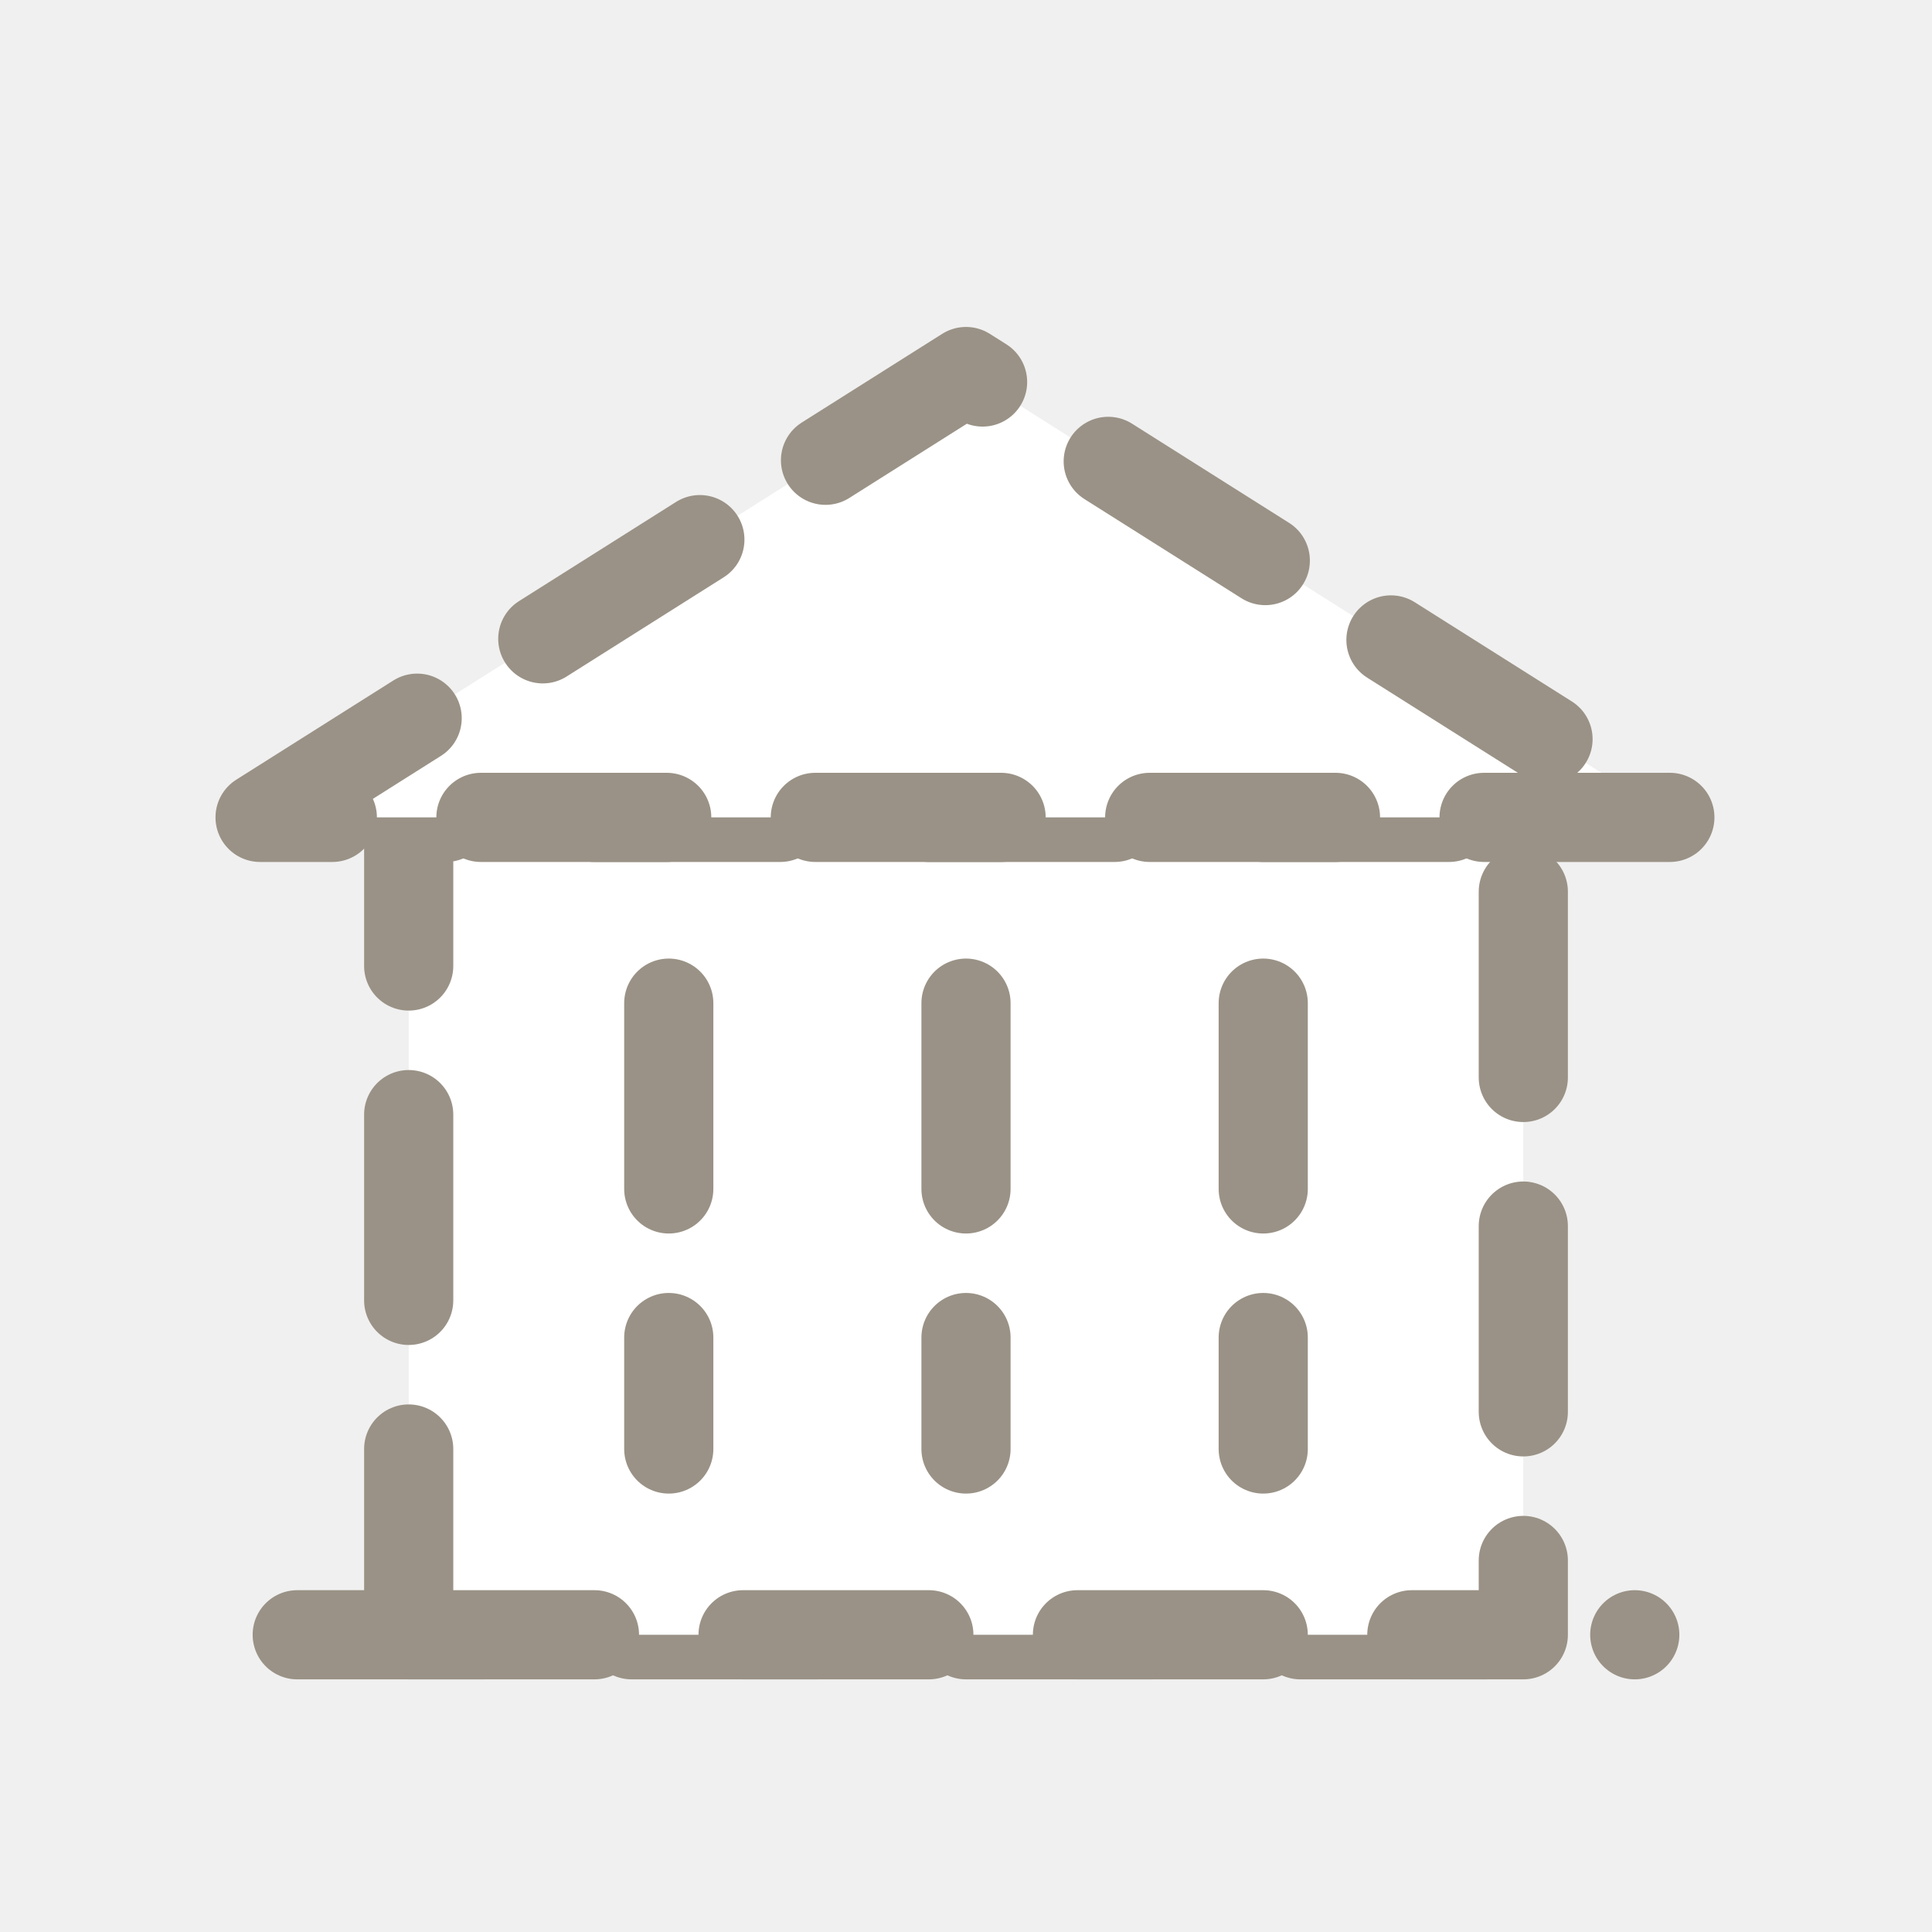
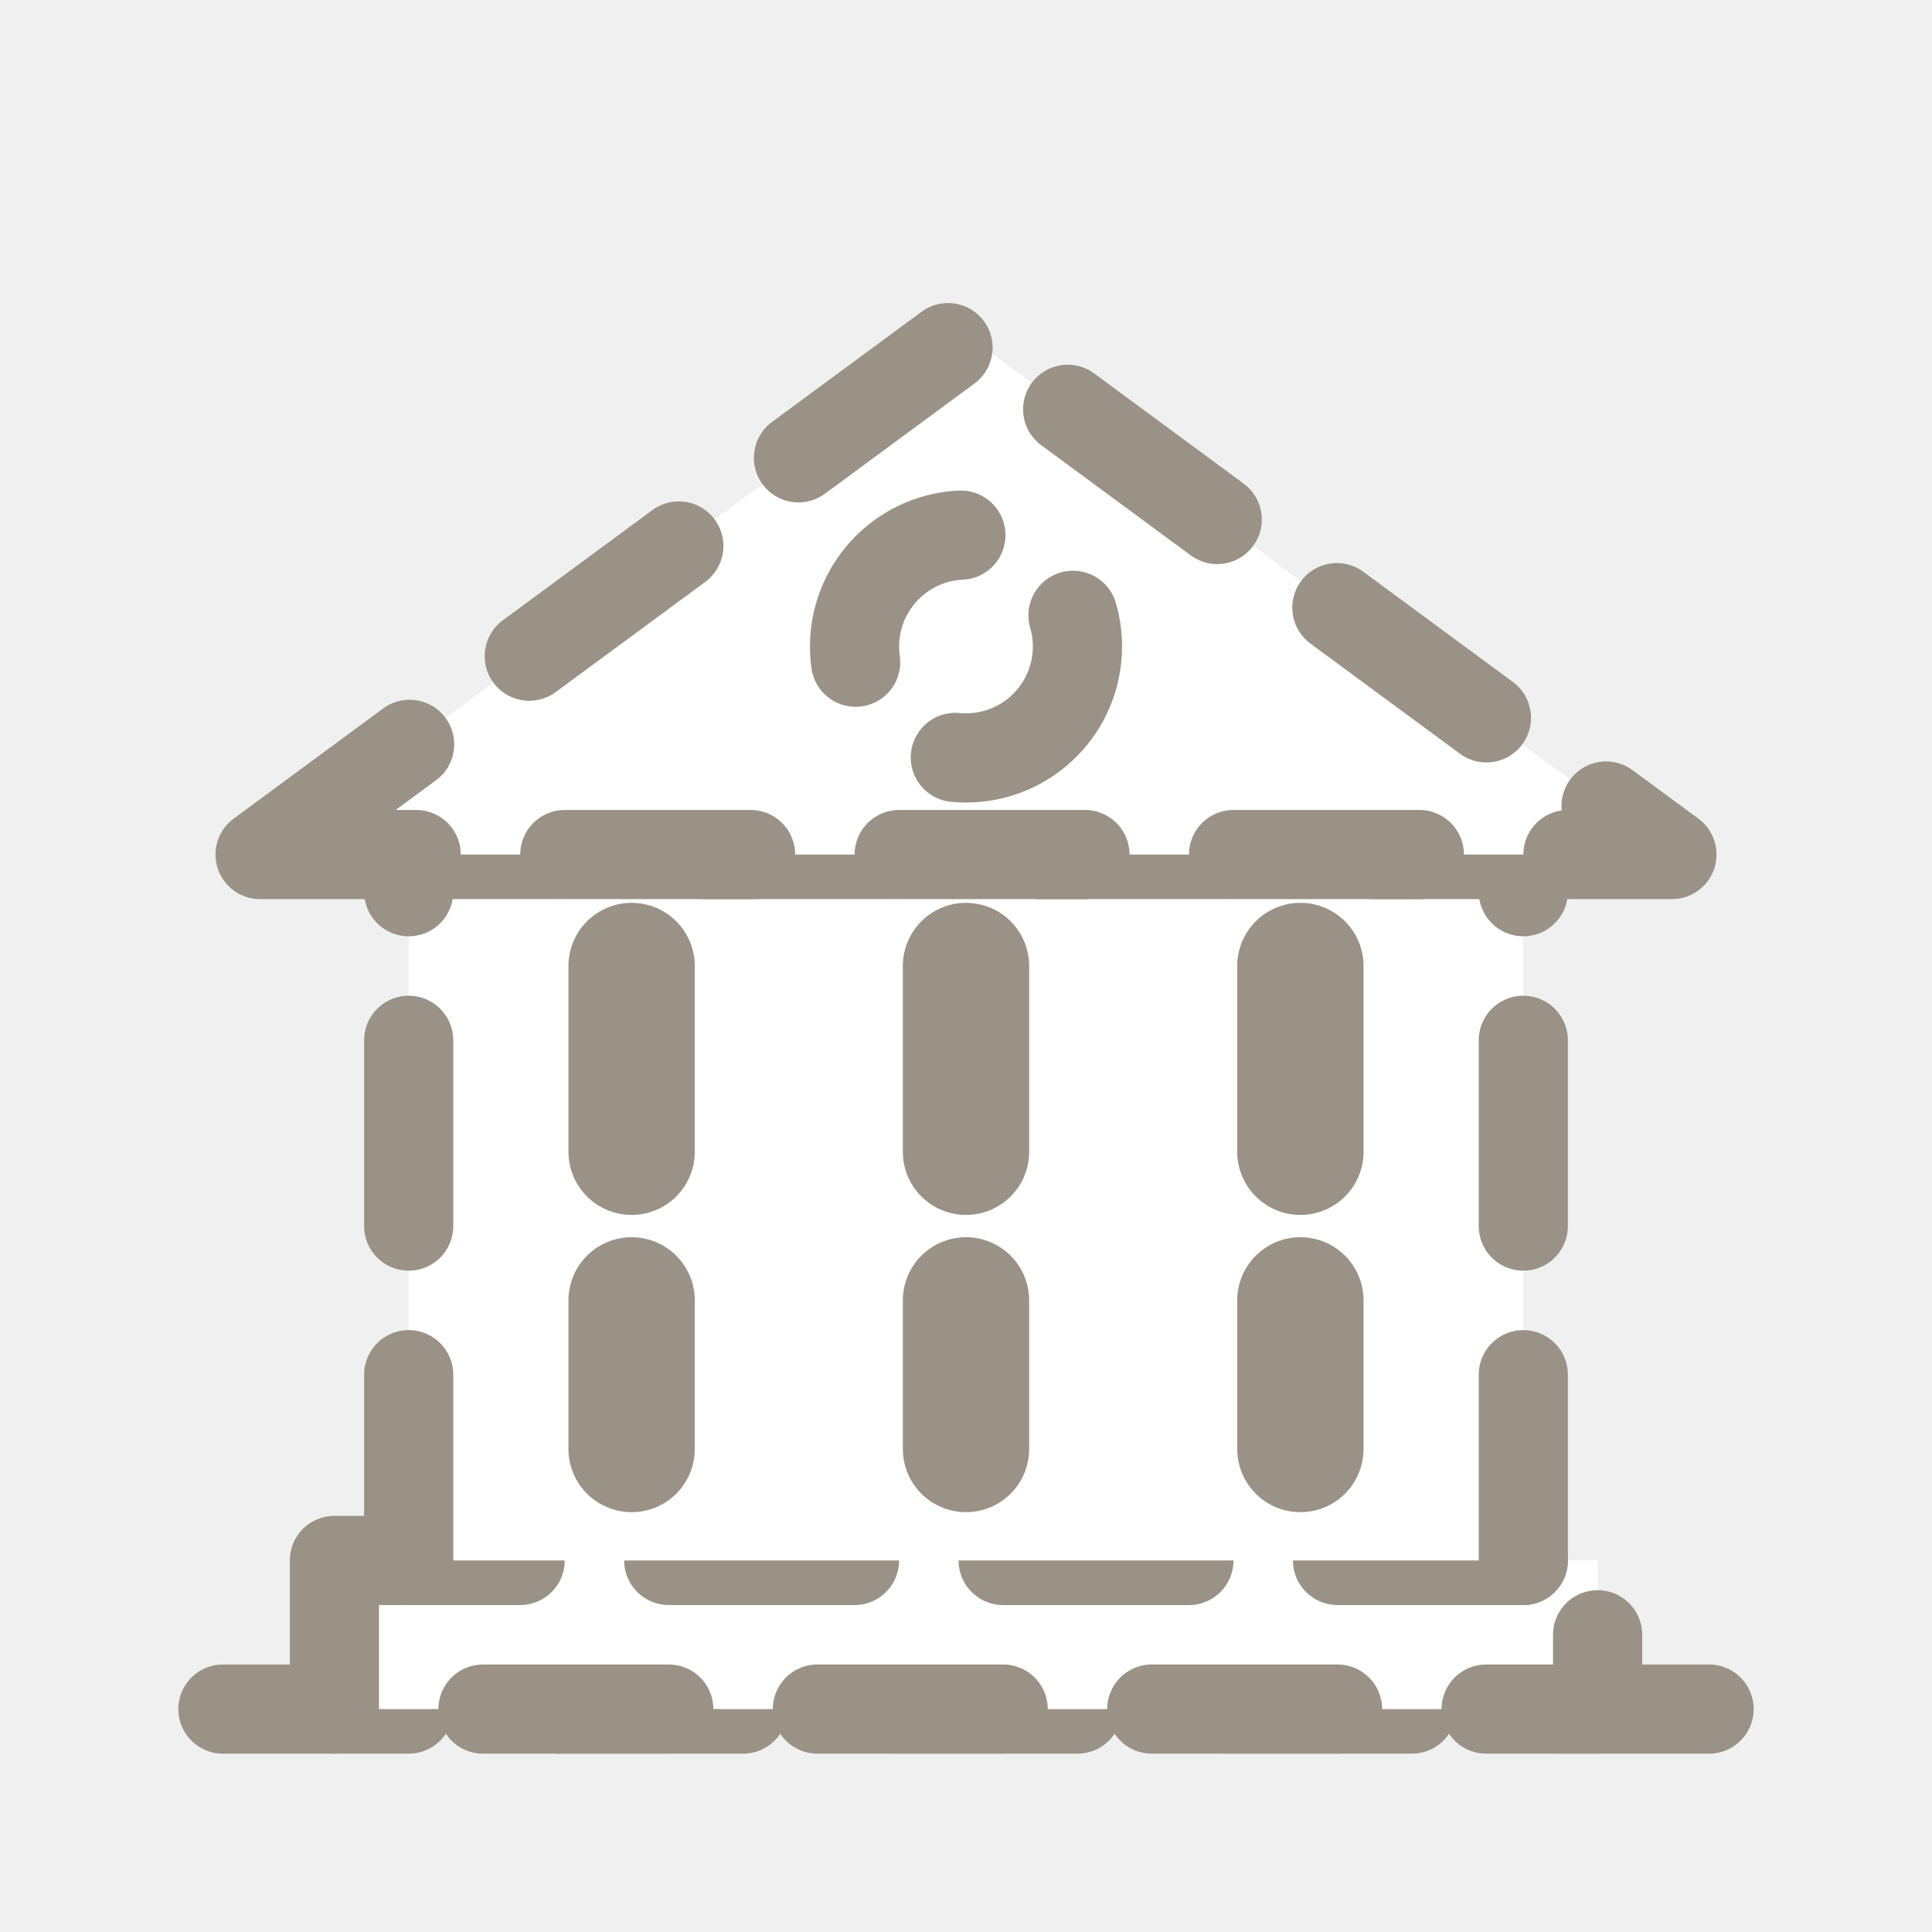
<svg xmlns="http://www.w3.org/2000/svg" viewBox="-2 -2 52 52" width="104" height="104" stroke-linecap="round" stroke-linejoin="round">
-   <path d="M6 42 H42" fill="none" stroke="#9A9286" stroke-width="2.4" stroke-dasharray="5 4" />
-   <path d="M9 42 V20 H39 V42 Z" fill="#FFFFFF" stroke="#9A9286" stroke-width="2.4" stroke-dasharray="5 4" />
-   <path d="M5 20 L24 8 L43 20 Z" fill="#FFFFFF" stroke="#9A9286" stroke-width="2.4" stroke-dasharray="5 4" />
-   <path d="M16 25 V37 M24 25 V37 M32 25 V37" fill="none" stroke="#9A9286" stroke-width="2.4" stroke-dasharray="5 4" />
+   <path d="M4 44 H44" fill="none" stroke="#9A9286" stroke-width="2.4" stroke-dasharray="5 4" />
+   <path d="M7 40 H41 V44 H7 Z" fill="#FFFFFF" stroke="#9A9286" stroke-width="2.4" stroke-dasharray="5 4" />
+   <path d="M9 40 V21 H39 V40" fill="#FFFFFF" stroke="#9A9286" stroke-width="2.4" stroke-dasharray="5 4" />
+   <path d="M15 24 V37 M24 24 V37 M33 24 V37" fill="none" stroke="#9A9286" stroke-width="3.4" stroke-dasharray="5 4" />
+   <path d="M5 21 L24 7 L43 21 Z" fill="#FFFFFF" stroke="#9A9286" stroke-width="2.4" stroke-dasharray="5 4" />
+   <circle cx="24" cy="15.4" r="3" fill="#FFFFFF" stroke="#9A9286" stroke-width="2.4" stroke-dasharray="5 4" />
</svg>
